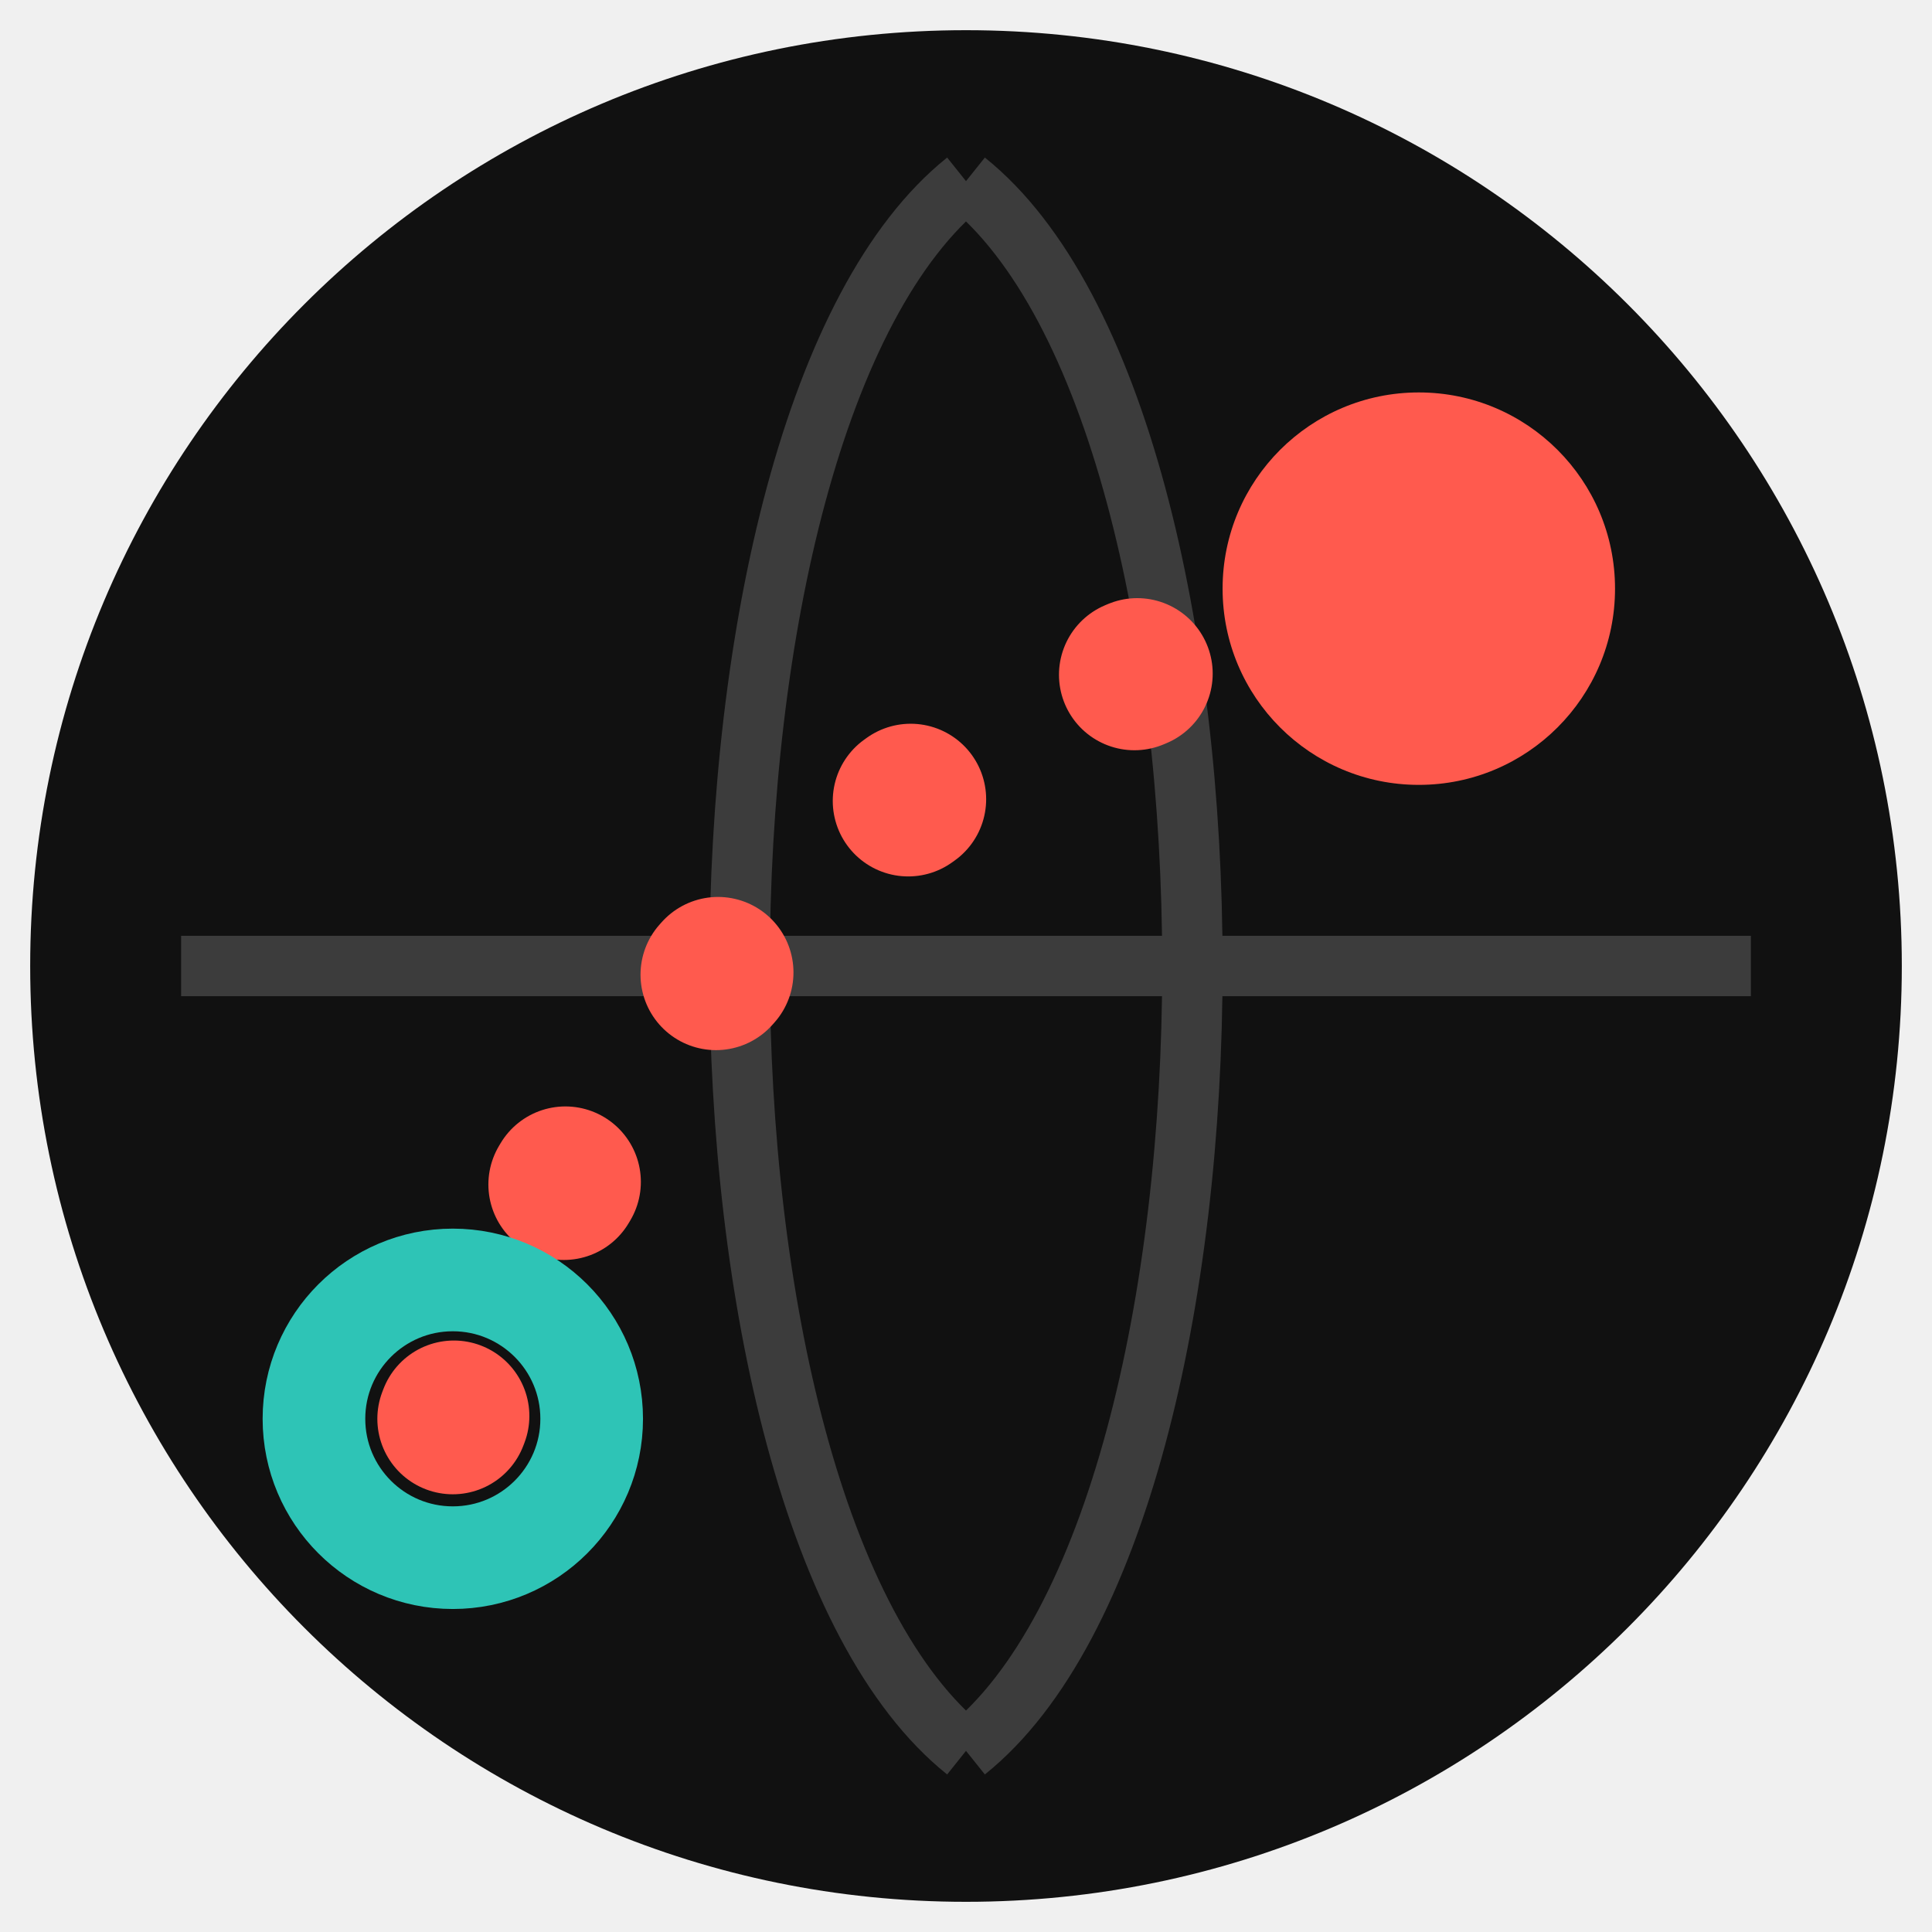
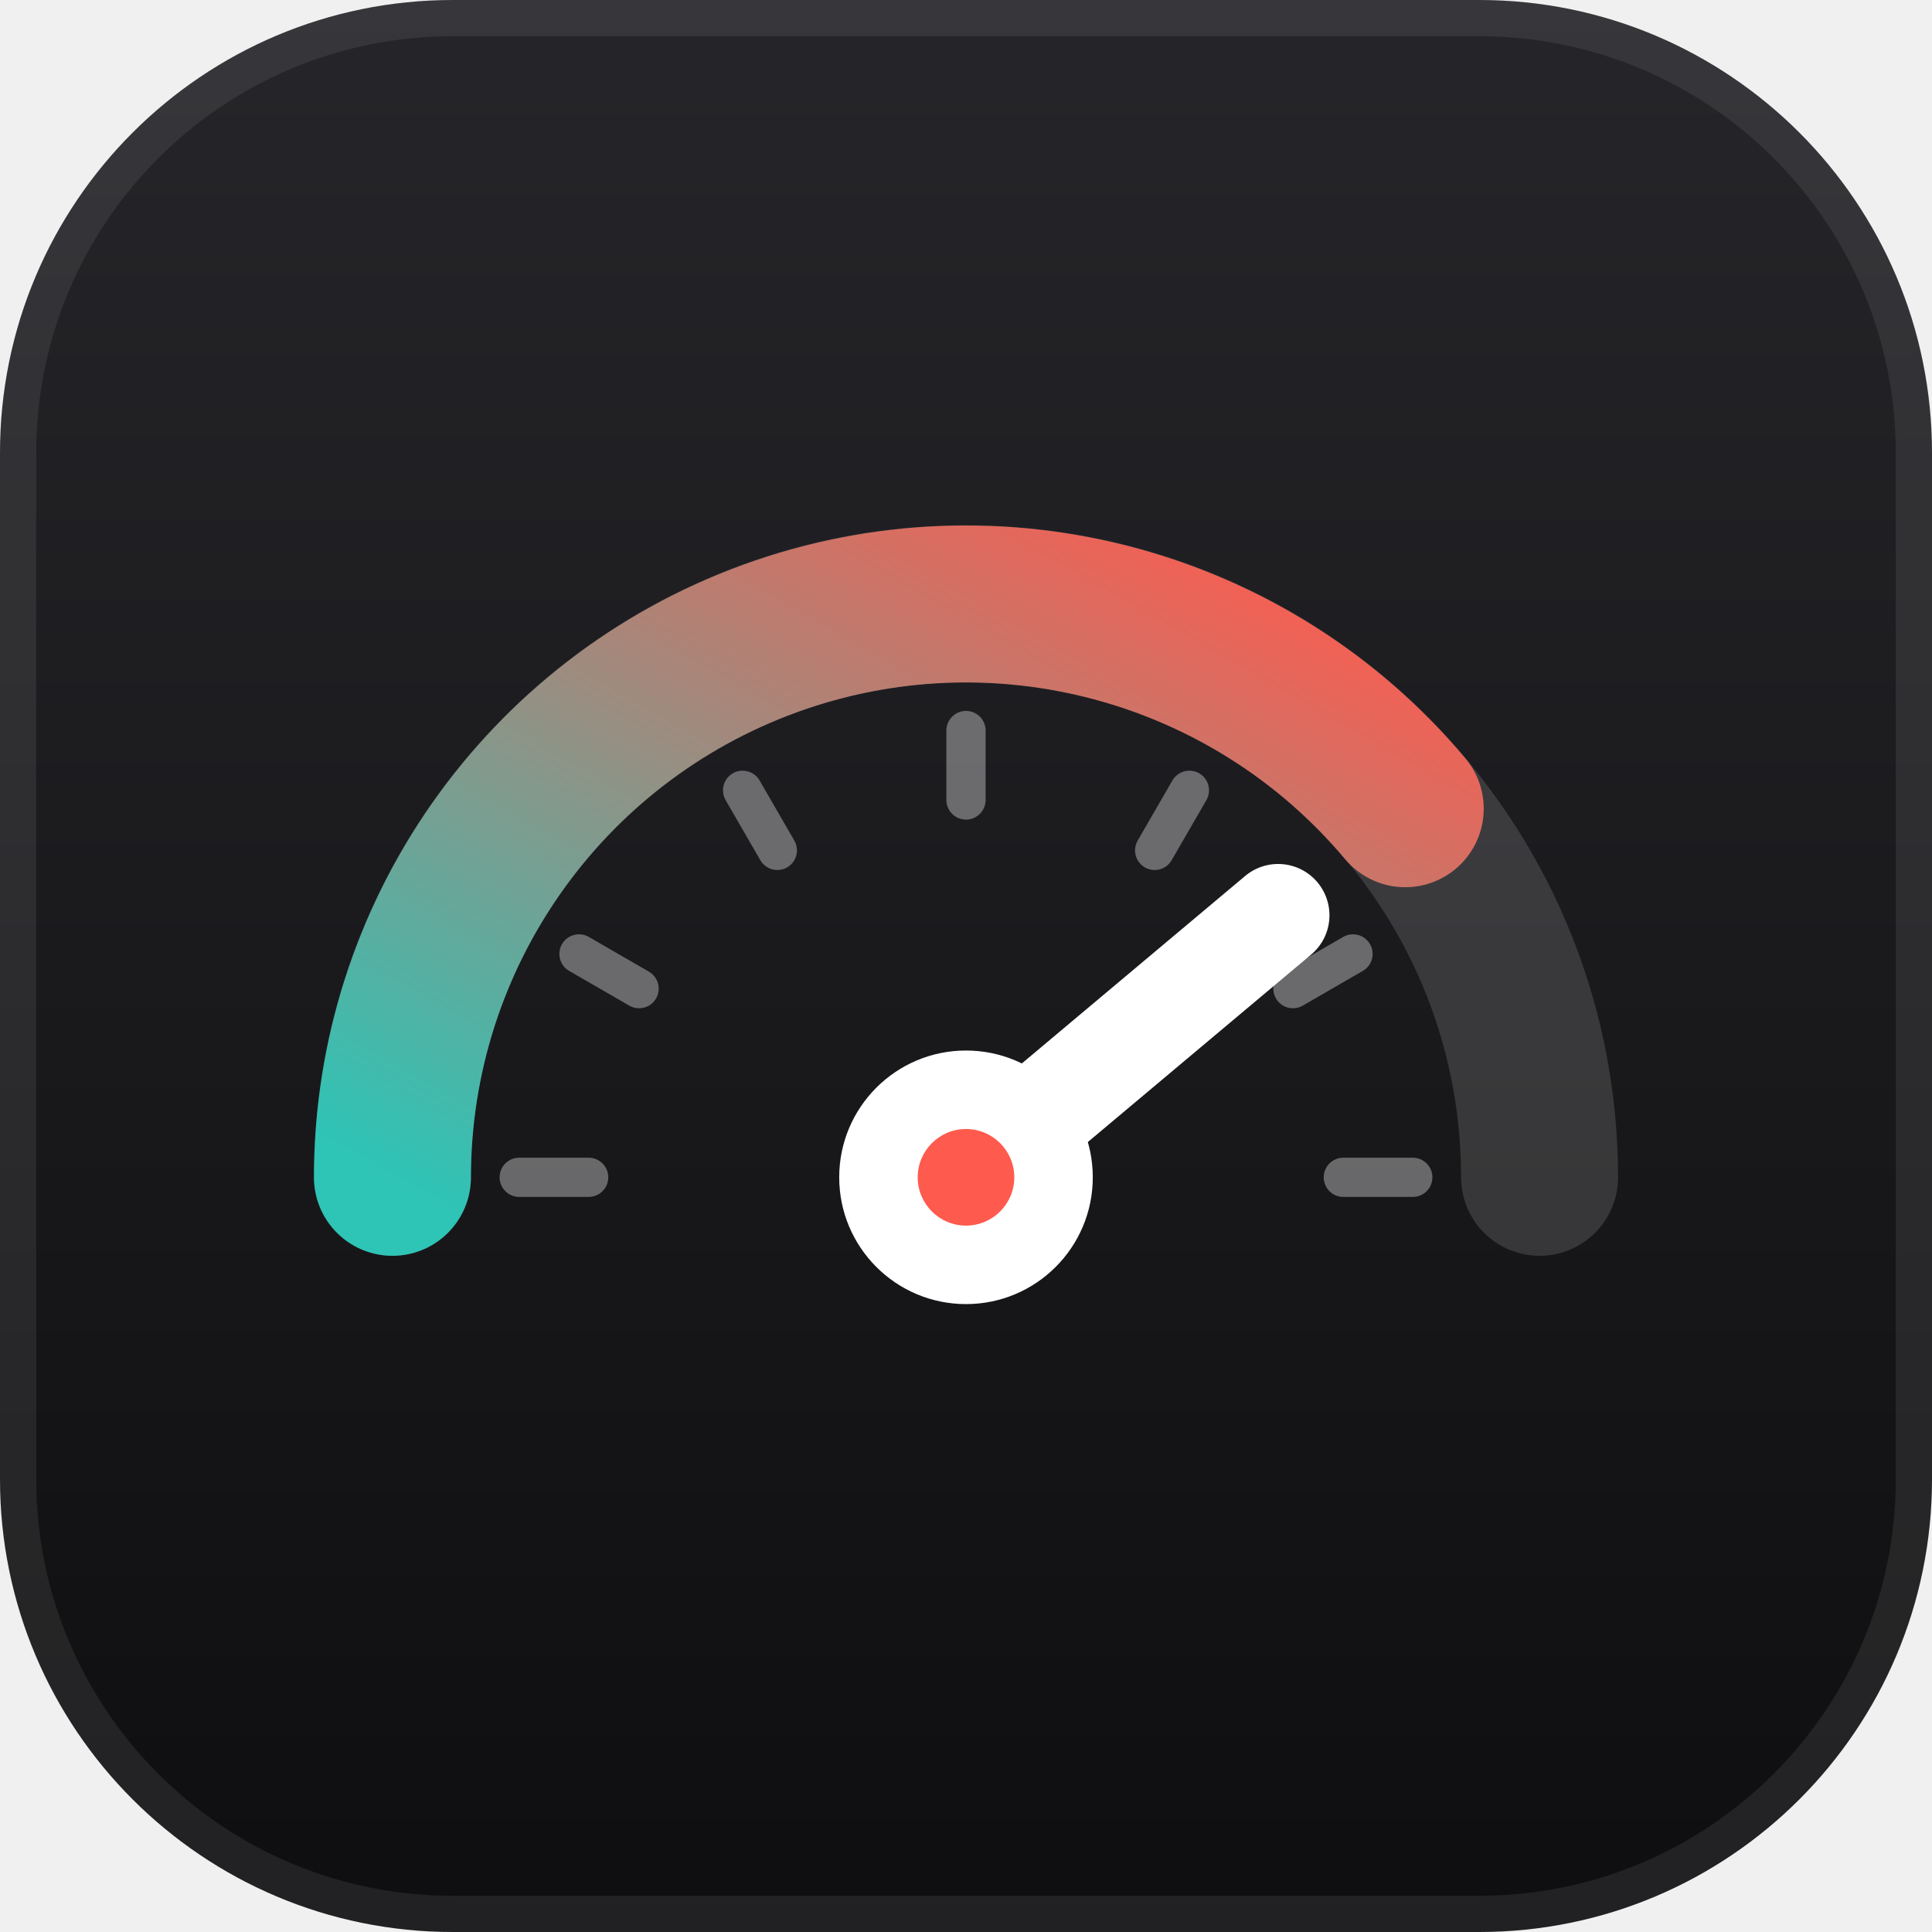
<svg xmlns="http://www.w3.org/2000/svg" viewBox="0 0 64 64">
-   <circle cx="32" cy="32" r="31" fill="#111" />
-   <path d="M6 32h52M32 6c-10 8-10 44 0 52M32 6c10 8 10 44 0 52" fill="none" stroke="#fff" stroke-opacity=".18" stroke-width="2" />
-   <path d="M15 47C21 31 33 22 46 20" fill="none" stroke="#FF5A4E" stroke-width="5" stroke-linecap="round" stroke-dasharray="0.1 8.5" />
-   <circle cx="15" cy="47" r="4.6" fill="none" stroke="#2EC4B6" stroke-width="3.4" />
-   <circle cx="47" cy="19.5" r="6.5" fill="#FF5A4E" />
+   <defs>
+     <linearGradient id="gA" x1="0" y1="0" x2="0" y2="1">
+       <stop offset="0" stop-color="#26262A" />
+       <stop offset="1" stop-color="#0E0E10" />
+     </linearGradient>
+     <linearGradient id="aA" x1="0" y1="1" x2="1" y2="0">
+       <stop offset="0" stop-color="#2EC4B6" />
+       <stop offset="1" stop-color="#FF5A4E" />
+     </linearGradient>
+   </defs>
+   <rect x="0" y="0" width="64" height="64" rx="15" fill="url(#gA)" />
+   <rect x=".6" y=".6" width="62.8" height="62.8" rx="14.4" fill="none" stroke="#fff" stroke-opacity=".08" stroke-width="1.2" />
+   <path d="M13 39A19 19 0 0 1 51 39" fill="none" stroke="#fff" stroke-opacity=".14" stroke-width="5.2" stroke-linecap="round" />
+   <path d="M13 39A19 19 0 0 1 46.55 26.79" fill="none" stroke="url(#aA)" stroke-width="5.2" stroke-linecap="round" />
+   <g stroke="#fff" stroke-opacity=".35" stroke-width="1.3" stroke-linecap="round">
+     <line x1="19.50" y1="39.00" x2="17.20" y2="39.00" />
+     <line x1="21.17" y1="32.75" x2="19.18" y2="31.60" />
+     <line x1="25.75" y1="28.17" x2="24.60" y2="26.18" />
+     <line x1="32.00" y1="26.50" x2="32.00" y2="24.20" />
+     <line x1="38.25" y1="28.17" x2="39.40" y2="26.18" />
+     <line x1="42.83" y1="32.75" x2="44.82" y2="31.60" />
+     <line x1="44.50" y1="39.00" x2="46.80" y2="39.00" />
+   </g>
+   <line x1="32" y1="39" x2="42.34" y2="30.32" stroke="#fff" stroke-width="3.4" stroke-linecap="round" />
+   <circle cx="32" cy="39" r="4.2" fill="#fff" />
+   <circle cx="32" cy="39" r="1.6" fill="#FF5A4E" />
</svg>
